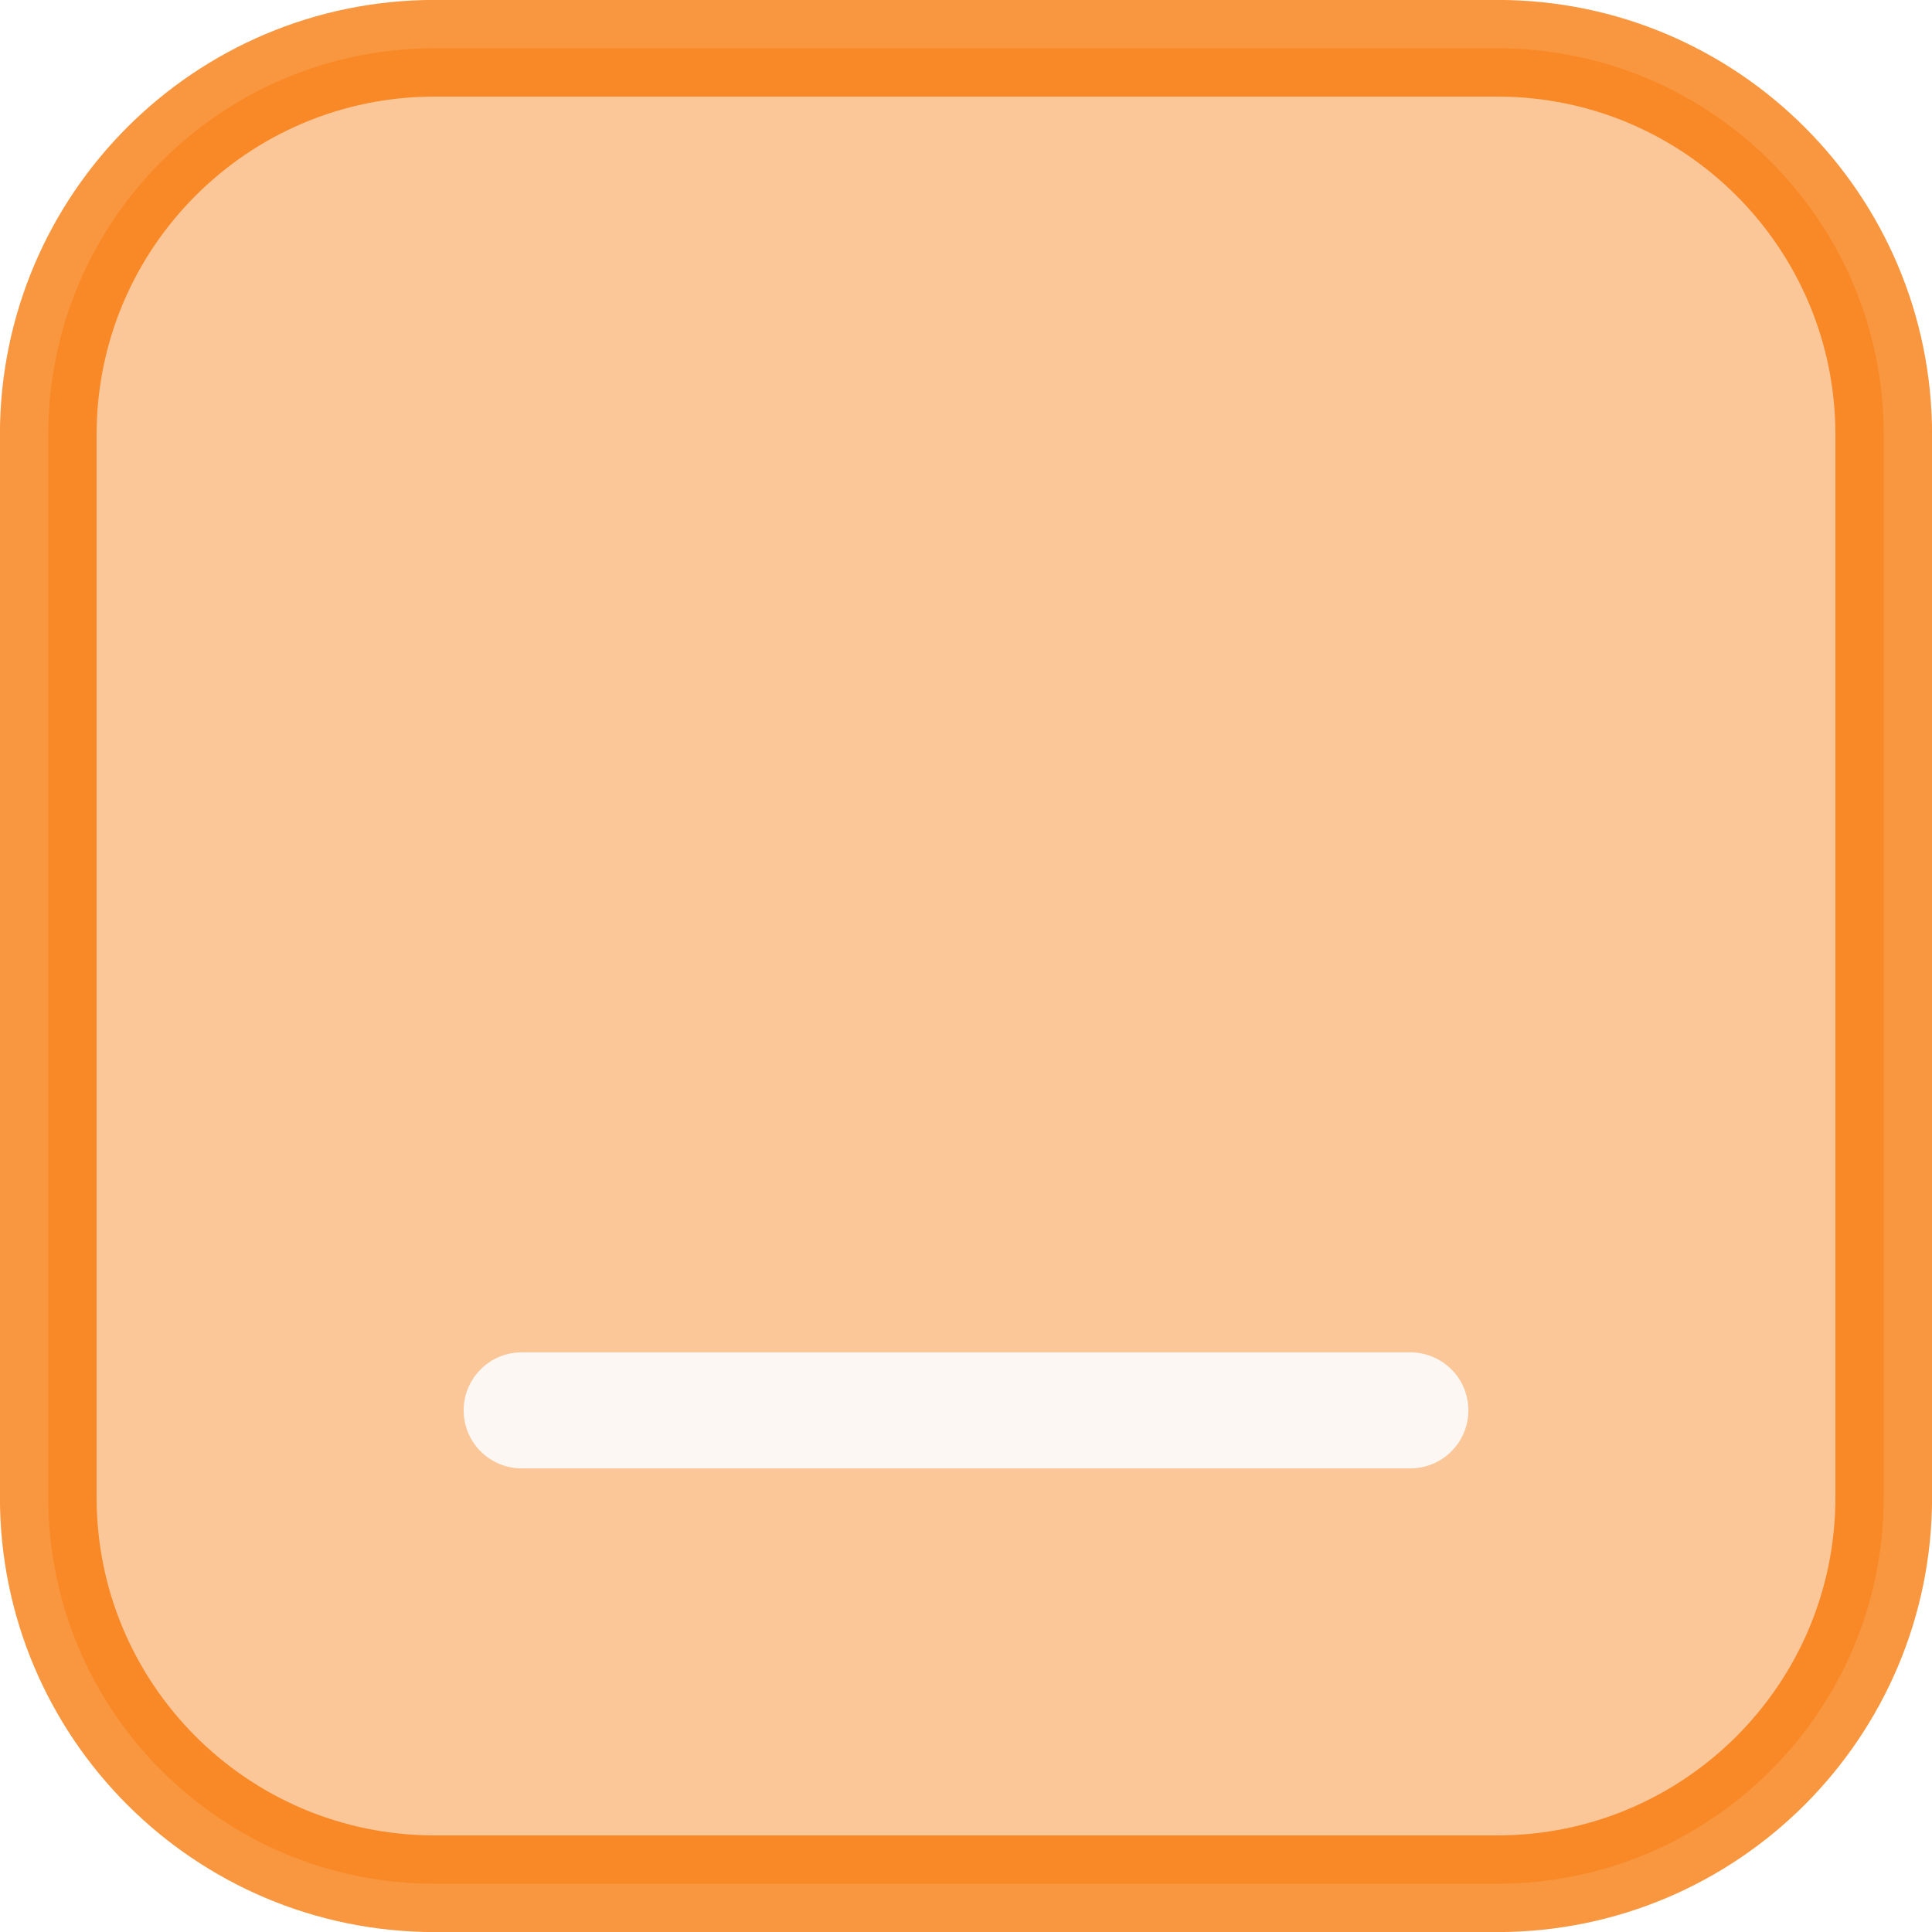
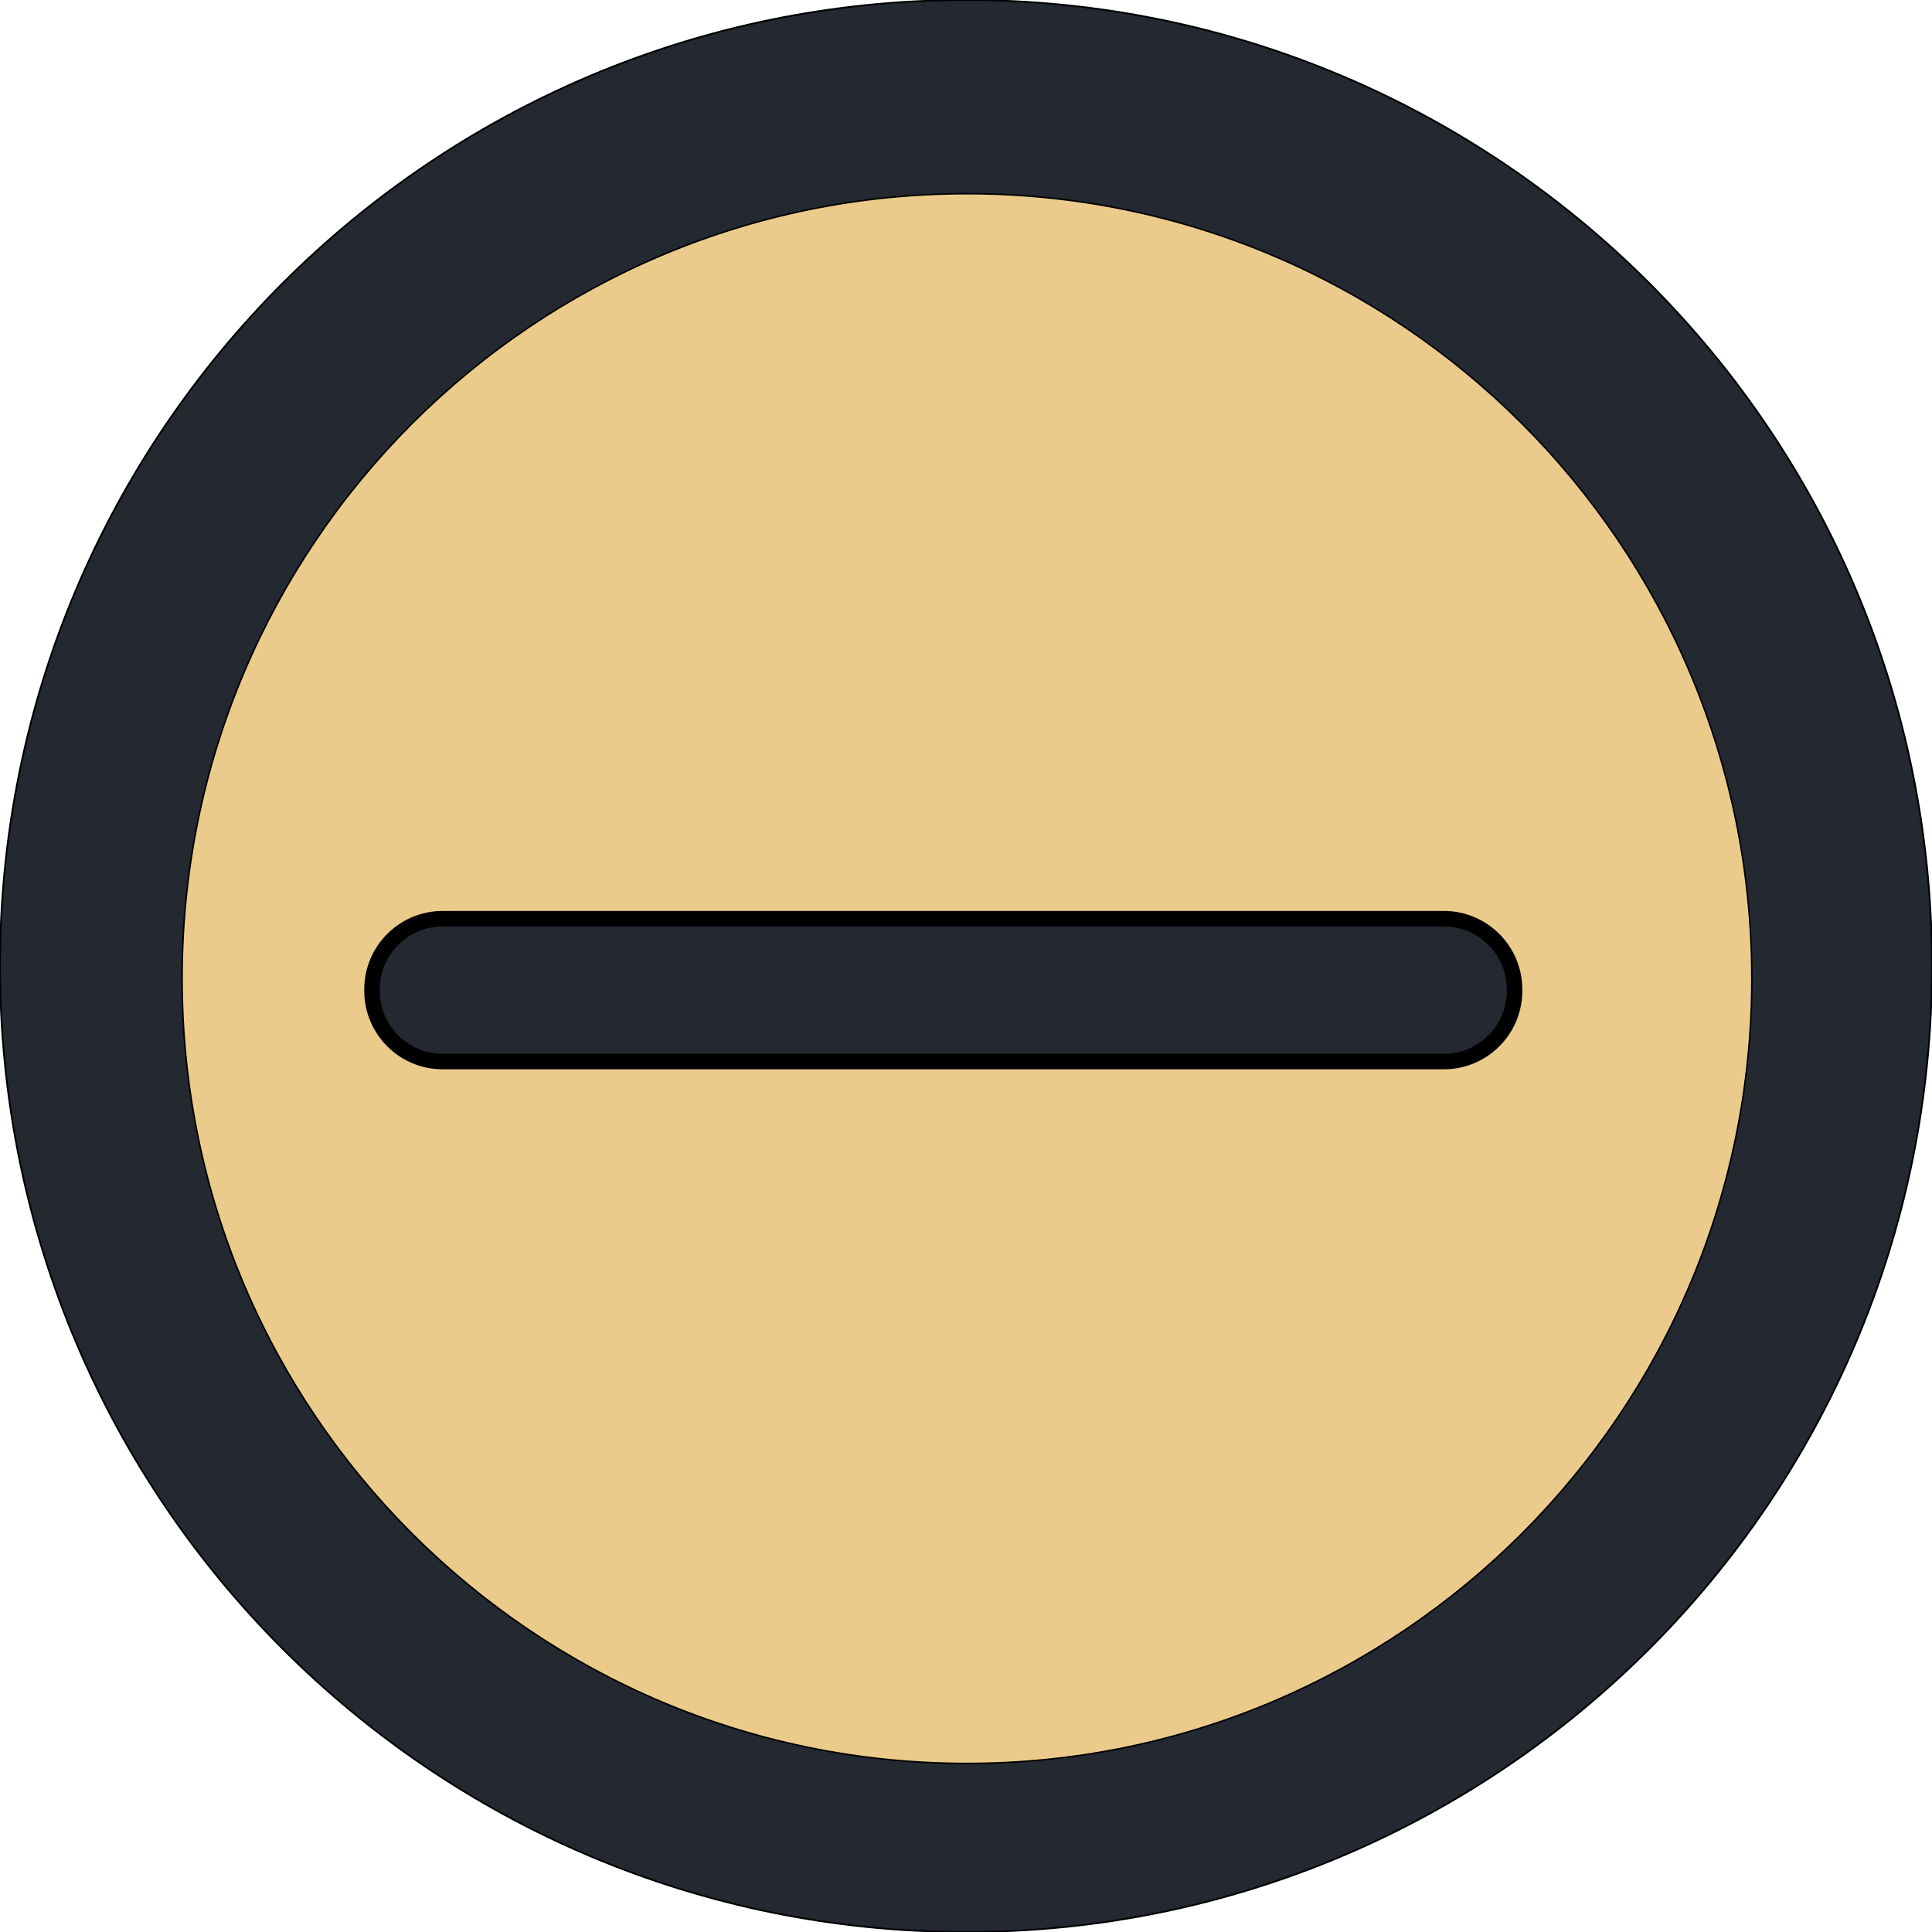
<svg xmlns="http://www.w3.org/2000/svg" viewBox="0 0 50 50" version="1.2" baseProfile="tiny">
  <defs>
</defs>
  <g fill="none" stroke="black" stroke-width="1" fill-rule="evenodd" stroke-linecap="square" stroke-linejoin="bevel">
    <g fill="none" stroke="#000000" stroke-opacity="1" stroke-width="1" stroke-linecap="square" stroke-linejoin="bevel" transform="matrix(1,0,0,1,0,0)" font-family="SF Pro" font-size="14" font-weight="400" font-style="normal">
</g>
-     <g fill="none" stroke="#000000" stroke-opacity="1" stroke-width="1" stroke-linecap="square" stroke-linejoin="bevel" transform="matrix(1,0,0,1,0,0)" font-family="SF Pro" font-size="14" font-weight="400" font-style="normal">
- </g>
-     <g fill="#f67400" fill-opacity="0.4" stroke="#f67400" stroke-opacity="0.75" stroke-width="2.502" stroke-linecap="square" stroke-linejoin="bevel" transform="matrix(1,0,0,1,2.5,2.5)" font-family="SF Pro" font-size="14" font-weight="400" font-style="normal">
-       <path vector-effect="none" fill-rule="evenodd" d="M-1.251,8.749 C-1.251,3.226 3.226,-1.251 8.749,-1.251 L36.251,-1.251 C41.774,-1.251 46.251,3.226 46.251,8.749 L46.251,36.251 C46.251,41.774 41.774,46.251 36.251,46.251 L8.749,46.251 C3.226,46.251 -1.251,41.774 -1.251,36.251 L-1.251,8.749 Z " />
+     <g fill="#232831" fill-opacity="1" stroke="#000000" stroke-opacity="1" stroke-width="0.824" stroke-linecap="butt" stroke-linejoin="miter" stroke-miterlimit="4" transform="matrix(0.0548323,0,0,-0.0548325,-3.56137,49.4247)" font-family="SF Pro" font-size="14" font-weight="400" font-style="normal">
+       <path vector-effect="none" fill-rule="evenodd" d="M520.886,-10.493 C772.692,-10.493 976.822,193.637 976.822,445.443 C976.822,697.245 772.692,901.375 520.886,901.375 C269.08,901.375 64.95,697.245 64.95,445.443 C64.95,193.637 269.08,-10.493 520.886,-10.493 Z " />
    </g>
-     <g fill="none" stroke="#000000" stroke-opacity="1" stroke-width="1" stroke-linecap="square" stroke-linejoin="bevel" transform="matrix(1,0,0,1,0,0)" font-family="SF Pro" font-size="14" font-weight="400" font-style="normal">
- </g>
-     <g fill="none" stroke="#fcfcfc" stroke-opacity="1" stroke-width="1.001" stroke-linecap="square" stroke-linejoin="bevel" transform="matrix(2.5,0,0,2.5,2.5,2.5)" font-family="SF Pro" font-size="14" font-weight="400" font-style="normal">
- </g>
-     <g fill="none" stroke="#fcfcfc" stroke-opacity="1" stroke-width="1.001" stroke-linecap="round" stroke-linejoin="miter" stroke-miterlimit="2" transform="matrix(2.5,0,0,2.5,2.5,2.5)" font-family="SF Pro" font-size="14" font-weight="400" font-style="normal">
- </g>
-     <g fill="none" stroke="#fcfcfc" stroke-opacity="1" stroke-width="1.001" stroke-linecap="round" stroke-linejoin="miter" stroke-miterlimit="2" transform="matrix(2.5,0,0,2.5,2.5,2.5)" font-family="SF Pro" font-size="14" font-weight="400" font-style="normal">
- </g>
-     <g fill="none" stroke="#fcfcfc" stroke-opacity="0.9" stroke-width="1.201" stroke-linecap="round" stroke-linejoin="miter" stroke-miterlimit="2" transform="matrix(2.5,0,0,2.5,2.5,2.5)" font-family="SF Pro" font-size="14" font-weight="400" font-style="normal">
-       <polyline fill="none" vector-effect="none" points="4.4,13.6 13.6,13.6 " />
+     <g fill="#ebcb8b" fill-opacity="1" stroke="#000000" stroke-opacity="1" stroke-width="0.721" stroke-linecap="butt" stroke-linejoin="miter" stroke-miterlimit="4" transform="matrix(0.0548323,0,0,-0.0548325,-3.56137,49.4247)" font-family="SF Pro" font-size="14" font-weight="400" font-style="normal">
+       <path vector-effect="none" fill-rule="evenodd" d="M521.337,69.06 C725.929,69.06 891.782,234.915 891.782,439.51 C891.782,644.101 725.929,809.955 521.337,809.955 C316.745,809.955 150.887,644.101 150.887,439.51 C150.887,234.915 316.745,69.06 521.337,69.06 Z " />
    </g>
-     <g fill="none" stroke="#fcfcfc" stroke-opacity="1" stroke-width="1.001" stroke-linecap="square" stroke-linejoin="bevel" transform="matrix(2.5,0,0,2.5,2.5,2.5)" font-family="SF Pro" font-size="14" font-weight="400" font-style="normal">
- </g>
+     <g fill="#232831" fill-opacity="1" stroke="#000000" stroke-opacity="1" stroke-width="7.32" stroke-linecap="butt" stroke-linejoin="miter" stroke-miterlimit="4" transform="matrix(0.0548323,0,0,-0.0548325,-3.56137,49.4247)" font-family="SF Pro" font-size="14" font-weight="400" font-style="normal">
+       <path vector-effect="none" fill-rule="evenodd" d="M273.795,467.757 L746.526,467.757 C764.824,467.757 779.791,452.794 779.791,434.493 L779.791,433.616 C779.791,415.315 764.824,400.351 746.526,400.351 L273.795,400.351 C255.497,400.351 240.531,415.315 240.531,433.616 L240.531,434.493 C240.531,452.794 255.497,467.757 273.795,467.757 Z " />
+     </g>
    <g fill="none" stroke="#000000" stroke-opacity="1" stroke-width="1" stroke-linecap="square" stroke-linejoin="bevel" transform="matrix(1,0,0,1,0,0)" font-family="SF Pro" font-size="14" font-weight="400" font-style="normal">
</g>
  </g>
</svg>
